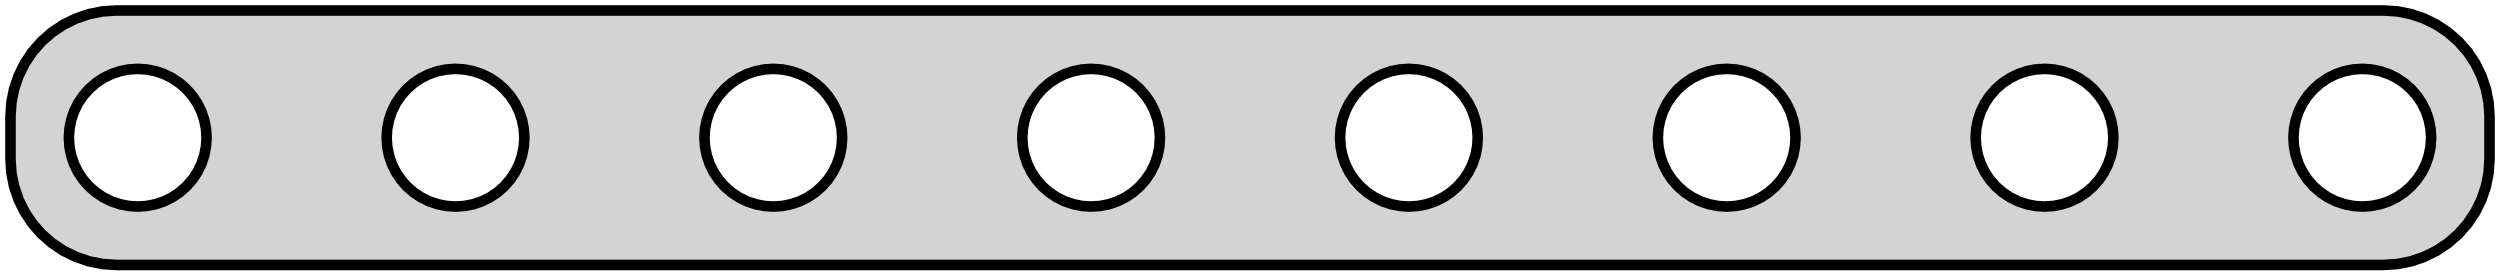
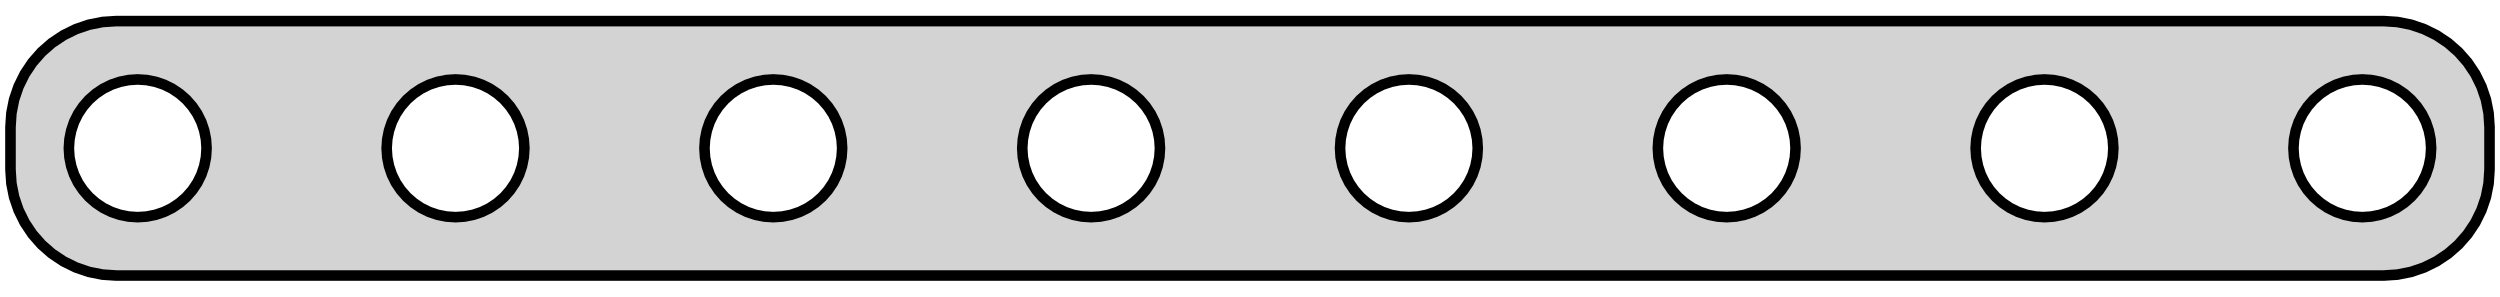
- <svg xmlns="http://www.w3.org/2000/svg" width="118mm" height="13mm" viewBox="1 -14 118 13" version="1.1">
-   <path d=" M 114.158,-1.538 L 114.799,-1.665 L 115.418,-1.876 L 116.005,-2.165 L 116.549,-2.528 L 117.041,-2.959  L 117.472,-3.451 L 117.835,-3.995 L 118.124,-4.582 L 118.335,-5.201 L 118.462,-5.842 L 118.505,-6.495  L 118.505,-8.505 L 118.462,-9.158 L 118.335,-9.799 L 118.124,-10.418 L 117.835,-11.005 L 117.472,-11.549  L 117.041,-12.04 L 116.549,-12.472 L 116.005,-12.835 L 115.418,-13.124 L 114.799,-13.335 L 114.158,-13.462  L 113.505,-13.505 L 6.495,-13.505 L 5.842,-13.462 L 5.201,-13.335 L 4.582,-13.124 L 3.995,-12.835  L 3.451,-12.472 L 2.959,-12.04 L 2.528,-11.549 L 2.165,-11.005 L 1.876,-10.418 L 1.665,-9.799  L 1.538,-9.158 L 1.495,-8.505 L 1.495,-6.495 L 1.538,-5.842 L 1.665,-5.201 L 1.876,-4.582  L 2.165,-3.995 L 2.528,-3.451 L 2.959,-2.959 L 3.451,-2.528 L 3.995,-2.165 L 4.582,-1.876  L 5.201,-1.665 L 5.842,-1.538 L 6.495,-1.495 L 113.505,-1.495 z M 7.076,-4.278 L 6.659,-4.361 L 6.256,-4.497 L 5.875,-4.685 L 5.522,-4.922 L 5.202,-5.202  L 4.922,-5.522 L 4.685,-5.875 L 4.497,-6.256 L 4.361,-6.659 L 4.278,-7.076 L 4.25,-7.5  L 4.278,-7.924 L 4.361,-8.341 L 4.497,-8.744 L 4.685,-9.125 L 4.922,-9.478 L 5.202,-9.798  L 5.522,-10.078 L 5.875,-10.315 L 6.256,-10.503 L 6.659,-10.639 L 7.076,-10.722 L 7.5,-10.75  L 7.924,-10.722 L 8.341,-10.639 L 8.744,-10.503 L 9.125,-10.315 L 9.478,-10.078 L 9.798,-9.798  L 10.078,-9.478 L 10.315,-9.125 L 10.503,-8.744 L 10.639,-8.341 L 10.722,-7.924 L 10.75,-7.5  L 10.722,-7.076 L 10.639,-6.659 L 10.503,-6.256 L 10.315,-5.875 L 10.078,-5.522 L 9.798,-5.202  L 9.478,-4.922 L 9.125,-4.685 L 8.744,-4.497 L 8.341,-4.361 L 7.924,-4.278 L 7.5,-4.25  z M 22.076,-4.278 L 21.659,-4.361 L 21.256,-4.497 L 20.875,-4.685 L 20.521,-4.922 L 20.202,-5.202  L 19.922,-5.522 L 19.685,-5.875 L 19.497,-6.256 L 19.361,-6.659 L 19.278,-7.076 L 19.25,-7.5  L 19.278,-7.924 L 19.361,-8.341 L 19.497,-8.744 L 19.685,-9.125 L 19.922,-9.478 L 20.202,-9.798  L 20.521,-10.078 L 20.875,-10.315 L 21.256,-10.503 L 21.659,-10.639 L 22.076,-10.722 L 22.5,-10.75  L 22.924,-10.722 L 23.341,-10.639 L 23.744,-10.503 L 24.125,-10.315 L 24.479,-10.078 L 24.798,-9.798  L 25.078,-9.478 L 25.315,-9.125 L 25.503,-8.744 L 25.639,-8.341 L 25.722,-7.924 L 25.75,-7.5  L 25.722,-7.076 L 25.639,-6.659 L 25.503,-6.256 L 25.315,-5.875 L 25.078,-5.522 L 24.798,-5.202  L 24.479,-4.922 L 24.125,-4.685 L 23.744,-4.497 L 23.341,-4.361 L 22.924,-4.278 L 22.5,-4.25  z M 97.076,-4.278 L 96.659,-4.361 L 96.256,-4.497 L 95.875,-4.685 L 95.522,-4.922 L 95.202,-5.202  L 94.922,-5.522 L 94.685,-5.875 L 94.497,-6.256 L 94.361,-6.659 L 94.278,-7.076 L 94.25,-7.5  L 94.278,-7.924 L 94.361,-8.341 L 94.497,-8.744 L 94.685,-9.125 L 94.922,-9.478 L 95.202,-9.798  L 95.522,-10.078 L 95.875,-10.315 L 96.256,-10.503 L 96.659,-10.639 L 97.076,-10.722 L 97.5,-10.75  L 97.924,-10.722 L 98.341,-10.639 L 98.744,-10.503 L 99.125,-10.315 L 99.478,-10.078 L 99.798,-9.798  L 100.078,-9.478 L 100.315,-9.125 L 100.503,-8.744 L 100.639,-8.341 L 100.722,-7.924 L 100.75,-7.5  L 100.722,-7.076 L 100.639,-6.659 L 100.503,-6.256 L 100.315,-5.875 L 100.078,-5.522 L 99.798,-5.202  L 99.478,-4.922 L 99.125,-4.685 L 98.744,-4.497 L 98.341,-4.361 L 97.924,-4.278 L 97.5,-4.25  z M 112.076,-4.278 L 111.659,-4.361 L 111.256,-4.497 L 110.875,-4.685 L 110.522,-4.922 L 110.202,-5.202  L 109.922,-5.522 L 109.685,-5.875 L 109.497,-6.256 L 109.361,-6.659 L 109.278,-7.076 L 109.25,-7.5  L 109.278,-7.924 L 109.361,-8.341 L 109.497,-8.744 L 109.685,-9.125 L 109.922,-9.478 L 110.202,-9.798  L 110.522,-10.078 L 110.875,-10.315 L 111.256,-10.503 L 111.659,-10.639 L 112.076,-10.722 L 112.5,-10.75  L 112.924,-10.722 L 113.341,-10.639 L 113.744,-10.503 L 114.125,-10.315 L 114.478,-10.078 L 114.798,-9.798  L 115.078,-9.478 L 115.315,-9.125 L 115.503,-8.744 L 115.639,-8.341 L 115.722,-7.924 L 115.75,-7.5  L 115.722,-7.076 L 115.639,-6.659 L 115.503,-6.256 L 115.315,-5.875 L 115.078,-5.522 L 114.798,-5.202  L 114.478,-4.922 L 114.125,-4.685 L 113.744,-4.497 L 113.341,-4.361 L 112.924,-4.278 L 112.5,-4.25  z M 82.076,-4.278 L 81.659,-4.361 L 81.256,-4.497 L 80.875,-4.685 L 80.522,-4.922 L 80.202,-5.202  L 79.922,-5.522 L 79.685,-5.875 L 79.497,-6.256 L 79.361,-6.659 L 79.278,-7.076 L 79.25,-7.5  L 79.278,-7.924 L 79.361,-8.341 L 79.497,-8.744 L 79.685,-9.125 L 79.922,-9.478 L 80.202,-9.798  L 80.522,-10.078 L 80.875,-10.315 L 81.256,-10.503 L 81.659,-10.639 L 82.076,-10.722 L 82.5,-10.75  L 82.924,-10.722 L 83.341,-10.639 L 83.744,-10.503 L 84.125,-10.315 L 84.478,-10.078 L 84.798,-9.798  L 85.078,-9.478 L 85.315,-9.125 L 85.503,-8.744 L 85.639,-8.341 L 85.722,-7.924 L 85.75,-7.5  L 85.722,-7.076 L 85.639,-6.659 L 85.503,-6.256 L 85.315,-5.875 L 85.078,-5.522 L 84.798,-5.202  L 84.478,-4.922 L 84.125,-4.685 L 83.744,-4.497 L 83.341,-4.361 L 82.924,-4.278 L 82.5,-4.25  z M 52.076,-4.278 L 51.659,-4.361 L 51.256,-4.497 L 50.875,-4.685 L 50.522,-4.922 L 50.202,-5.202  L 49.922,-5.522 L 49.685,-5.875 L 49.497,-6.256 L 49.361,-6.659 L 49.278,-7.076 L 49.25,-7.5  L 49.278,-7.924 L 49.361,-8.341 L 49.497,-8.744 L 49.685,-9.125 L 49.922,-9.478 L 50.202,-9.798  L 50.522,-10.078 L 50.875,-10.315 L 51.256,-10.503 L 51.659,-10.639 L 52.076,-10.722 L 52.5,-10.75  L 52.924,-10.722 L 53.341,-10.639 L 53.744,-10.503 L 54.125,-10.315 L 54.478,-10.078 L 54.798,-9.798  L 55.078,-9.478 L 55.315,-9.125 L 55.503,-8.744 L 55.639,-8.341 L 55.722,-7.924 L 55.75,-7.5  L 55.722,-7.076 L 55.639,-6.659 L 55.503,-6.256 L 55.315,-5.875 L 55.078,-5.522 L 54.798,-5.202  L 54.478,-4.922 L 54.125,-4.685 L 53.744,-4.497 L 53.341,-4.361 L 52.924,-4.278 L 52.5,-4.25  z M 37.076,-4.278 L 36.659,-4.361 L 36.256,-4.497 L 35.875,-4.685 L 35.522,-4.922 L 35.202,-5.202  L 34.922,-5.522 L 34.685,-5.875 L 34.497,-6.256 L 34.361,-6.659 L 34.278,-7.076 L 34.25,-7.5  L 34.278,-7.924 L 34.361,-8.341 L 34.497,-8.744 L 34.685,-9.125 L 34.922,-9.478 L 35.202,-9.798  L 35.522,-10.078 L 35.875,-10.315 L 36.256,-10.503 L 36.659,-10.639 L 37.076,-10.722 L 37.5,-10.75  L 37.924,-10.722 L 38.341,-10.639 L 38.744,-10.503 L 39.125,-10.315 L 39.478,-10.078 L 39.798,-9.798  L 40.078,-9.478 L 40.315,-9.125 L 40.503,-8.744 L 40.639,-8.341 L 40.722,-7.924 L 40.75,-7.5  L 40.722,-7.076 L 40.639,-6.659 L 40.503,-6.256 L 40.315,-5.875 L 40.078,-5.522 L 39.798,-5.202  L 39.478,-4.922 L 39.125,-4.685 L 38.744,-4.497 L 38.341,-4.361 L 37.924,-4.278 L 37.5,-4.25  z M 67.076,-4.278 L 66.659,-4.361 L 66.256,-4.497 L 65.875,-4.685 L 65.522,-4.922 L 65.202,-5.202  L 64.922,-5.522 L 64.685,-5.875 L 64.497,-6.256 L 64.361,-6.659 L 64.278,-7.076 L 64.25,-7.5  L 64.278,-7.924 L 64.361,-8.341 L 64.497,-8.744 L 64.685,-9.125 L 64.922,-9.478 L 65.202,-9.798  L 65.522,-10.078 L 65.875,-10.315 L 66.256,-10.503 L 66.659,-10.639 L 67.076,-10.722 L 67.5,-10.75  L 67.924,-10.722 L 68.341,-10.639 L 68.744,-10.503 L 69.125,-10.315 L 69.478,-10.078 L 69.798,-9.798  L 70.078,-9.478 L 70.315,-9.125 L 70.503,-8.744 L 70.639,-8.341 L 70.722,-7.924 L 70.75,-7.5  L 70.722,-7.076 L 70.639,-6.659 L 70.503,-6.256 L 70.315,-5.875 L 70.078,-5.522 L 69.798,-5.202  L 69.478,-4.922 L 69.125,-4.685 L 68.744,-4.497 L 68.341,-4.361 L 67.924,-4.278 L 67.5,-4.25  z " stroke="black" fill="lightgray" stroke-width="0.5" />
+ <svg xmlns="http://www.w3.org/2000/svg" width="118mm" height="14mm" viewBox="-59 -7 118 14" version="1.1">
+   <path d=" M 54.158,5.962 L 54.799,5.835 L 55.418,5.624 L 56.005,5.335 L 56.549,4.972 L 57.041,4.541  L 57.472,4.049 L 57.835,3.505 L 58.124,2.918 L 58.335,2.299 L 58.462,1.658 L 58.505,1.005  L 58.505,-1.005 L 58.462,-1.658 L 58.335,-2.299 L 58.124,-2.918 L 57.835,-3.505 L 57.472,-4.049  L 57.041,-4.541 L 56.549,-4.972 L 56.005,-5.335 L 55.418,-5.624 L 54.799,-5.835 L 54.158,-5.962  L 53.505,-6.005 L -53.505,-6.005 L -54.158,-5.962 L -54.799,-5.835 L -55.418,-5.624 L -56.005,-5.335  L -56.549,-4.972 L -57.041,-4.541 L -57.472,-4.049 L -57.835,-3.505 L -58.124,-2.918 L -58.335,-2.299  L -58.462,-1.658 L -58.505,-1.005 L -58.505,1.005 L -58.462,1.658 L -58.335,2.299 L -58.124,2.918  L -57.835,3.505 L -57.472,4.049 L -57.041,4.541 L -56.549,4.972 L -56.005,5.335 L -55.418,5.624  L -54.799,5.835 L -54.158,5.962 L -53.505,6.005 L 53.505,6.005 z M -52.924,3.222 L -53.341,3.139 L -53.744,3.003 L -54.125,2.815 L -54.478,2.578 L -54.798,2.298  L -55.078,1.978 L -55.315,1.625 L -55.503,1.244 L -55.639,0.841 L -55.722,0.424 L -55.75,-0  L -55.722,-0.424 L -55.639,-0.841 L -55.503,-1.244 L -55.315,-1.625 L -55.078,-1.978 L -54.798,-2.298  L -54.478,-2.578 L -54.125,-2.815 L -53.744,-3.003 L -53.341,-3.139 L -52.924,-3.222 L -52.5,-3.25  L -52.076,-3.222 L -51.659,-3.139 L -51.256,-3.003 L -50.875,-2.815 L -50.522,-2.578 L -50.202,-2.298  L -49.922,-1.978 L -49.685,-1.625 L -49.497,-1.244 L -49.361,-0.841 L -49.278,-0.424 L -49.25,-0  L -49.278,0.424 L -49.361,0.841 L -49.497,1.244 L -49.685,1.625 L -49.922,1.978 L -50.202,2.298  L -50.522,2.578 L -50.875,2.815 L -51.256,3.003 L -51.659,3.139 L -52.076,3.222 L -52.5,3.25  z M -37.924,3.222 L -38.341,3.139 L -38.744,3.003 L -39.125,2.815 L -39.478,2.578 L -39.798,2.298  L -40.078,1.978 L -40.315,1.625 L -40.503,1.244 L -40.639,0.841 L -40.722,0.424 L -40.75,-0  L -40.722,-0.424 L -40.639,-0.841 L -40.503,-1.244 L -40.315,-1.625 L -40.078,-1.978 L -39.798,-2.298  L -39.478,-2.578 L -39.125,-2.815 L -38.744,-3.003 L -38.341,-3.139 L -37.924,-3.222 L -37.5,-3.25  L -37.076,-3.222 L -36.659,-3.139 L -36.256,-3.003 L -35.875,-2.815 L -35.522,-2.578 L -35.202,-2.298  L -34.922,-1.978 L -34.685,-1.625 L -34.497,-1.244 L -34.361,-0.841 L -34.278,-0.424 L -34.25,-0  L -34.278,0.424 L -34.361,0.841 L -34.497,1.244 L -34.685,1.625 L -34.922,1.978 L -35.202,2.298  L -35.522,2.578 L -35.875,2.815 L -36.256,3.003 L -36.659,3.139 L -37.076,3.222 L -37.5,3.25  z M 37.076,3.222 L 36.659,3.139 L 36.256,3.003 L 35.875,2.815 L 35.522,2.578 L 35.202,2.298  L 34.922,1.978 L 34.685,1.625 L 34.497,1.244 L 34.361,0.841 L 34.278,0.424 L 34.25,-0  L 34.278,-0.424 L 34.361,-0.841 L 34.497,-1.244 L 34.685,-1.625 L 34.922,-1.978 L 35.202,-2.298  L 35.522,-2.578 L 35.875,-2.815 L 36.256,-3.003 L 36.659,-3.139 L 37.076,-3.222 L 37.5,-3.25  L 37.924,-3.222 L 38.341,-3.139 L 38.744,-3.003 L 39.125,-2.815 L 39.478,-2.578 L 39.798,-2.298  L 40.078,-1.978 L 40.315,-1.625 L 40.503,-1.244 L 40.639,-0.841 L 40.722,-0.424 L 40.75,-0  L 40.722,0.424 L 40.639,0.841 L 40.503,1.244 L 40.315,1.625 L 40.078,1.978 L 39.798,2.298  L 39.478,2.578 L 39.125,2.815 L 38.744,3.003 L 38.341,3.139 L 37.924,3.222 L 37.5,3.25  z M 52.076,3.222 L 51.659,3.139 L 51.256,3.003 L 50.875,2.815 L 50.522,2.578 L 50.202,2.298  L 49.922,1.978 L 49.685,1.625 L 49.497,1.244 L 49.361,0.841 L 49.278,0.424 L 49.25,-0  L 49.278,-0.424 L 49.361,-0.841 L 49.497,-1.244 L 49.685,-1.625 L 49.922,-1.978 L 50.202,-2.298  L 50.522,-2.578 L 50.875,-2.815 L 51.256,-3.003 L 51.659,-3.139 L 52.076,-3.222 L 52.5,-3.25  L 52.924,-3.222 L 53.341,-3.139 L 53.744,-3.003 L 54.125,-2.815 L 54.478,-2.578 L 54.798,-2.298  L 55.078,-1.978 L 55.315,-1.625 L 55.503,-1.244 L 55.639,-0.841 L 55.722,-0.424 L 55.75,-0  L 55.722,0.424 L 55.639,0.841 L 55.503,1.244 L 55.315,1.625 L 55.078,1.978 L 54.798,2.298  L 54.478,2.578 L 54.125,2.815 L 53.744,3.003 L 53.341,3.139 L 52.924,3.222 L 52.5,3.25  z M 22.076,3.222 L 21.659,3.139 L 21.256,3.003 L 20.875,2.815 L 20.521,2.578 L 20.202,2.298  L 19.922,1.978 L 19.685,1.625 L 19.497,1.244 L 19.361,0.841 L 19.278,0.424 L 19.25,-0  L 19.278,-0.424 L 19.361,-0.841 L 19.497,-1.244 L 19.685,-1.625 L 19.922,-1.978 L 20.202,-2.298  L 20.521,-2.578 L 20.875,-2.815 L 21.256,-3.003 L 21.659,-3.139 L 22.076,-3.222 L 22.5,-3.25  L 22.924,-3.222 L 23.341,-3.139 L 23.744,-3.003 L 24.125,-2.815 L 24.479,-2.578 L 24.798,-2.298  L 25.078,-1.978 L 25.315,-1.625 L 25.503,-1.244 L 25.639,-0.841 L 25.722,-0.424 L 25.75,-0  L 25.722,0.424 L 25.639,0.841 L 25.503,1.244 L 25.315,1.625 L 25.078,1.978 L 24.798,2.298  L 24.479,2.578 L 24.125,2.815 L 23.744,3.003 L 23.341,3.139 L 22.924,3.222 L 22.5,3.25  z M -7.924,3.222 L -8.341,3.139 L -8.744,3.003 L -9.125,2.815 L -9.478,2.578 L -9.798,2.298  L -10.078,1.978 L -10.315,1.625 L -10.503,1.244 L -10.639,0.841 L -10.722,0.424 L -10.75,-0  L -10.722,-0.424 L -10.639,-0.841 L -10.503,-1.244 L -10.315,-1.625 L -10.078,-1.978 L -9.798,-2.298  L -9.478,-2.578 L -9.125,-2.815 L -8.744,-3.003 L -8.341,-3.139 L -7.924,-3.222 L -7.5,-3.25  L -7.076,-3.222 L -6.659,-3.139 L -6.256,-3.003 L -5.875,-2.815 L -5.522,-2.578 L -5.202,-2.298  L -4.922,-1.978 L -4.685,-1.625 L -4.497,-1.244 L -4.361,-0.841 L -4.278,-0.424 L -4.25,-0  L -4.278,0.424 L -4.361,0.841 L -4.497,1.244 L -4.685,1.625 L -4.922,1.978 L -5.202,2.298  L -5.522,2.578 L -5.875,2.815 L -6.256,3.003 L -6.659,3.139 L -7.076,3.222 L -7.5,3.25  z M -22.924,3.222 L -23.341,3.139 L -23.744,3.003 L -24.125,2.815 L -24.479,2.578 L -24.798,2.298  L -25.078,1.978 L -25.315,1.625 L -25.503,1.244 L -25.639,0.841 L -25.722,0.424 L -25.75,-0  L -25.722,-0.424 L -25.639,-0.841 L -25.503,-1.244 L -25.315,-1.625 L -25.078,-1.978 L -24.798,-2.298  L -24.479,-2.578 L -24.125,-2.815 L -23.744,-3.003 L -23.341,-3.139 L -22.924,-3.222 L -22.5,-3.25  L -22.076,-3.222 L -21.659,-3.139 L -21.256,-3.003 L -20.875,-2.815 L -20.521,-2.578 L -20.202,-2.298  L -19.922,-1.978 L -19.685,-1.625 L -19.497,-1.244 L -19.361,-0.841 L -19.278,-0.424 L -19.25,-0  L -19.278,0.424 L -19.361,0.841 L -19.497,1.244 L -19.685,1.625 L -19.922,1.978 L -20.202,2.298  L -20.521,2.578 L -20.875,2.815 L -21.256,3.003 L -21.659,3.139 L -22.076,3.222 L -22.5,3.25  z M 7.076,3.222 L 6.659,3.139 L 6.256,3.003 L 5.875,2.815 L 5.522,2.578 L 5.202,2.298  L 4.922,1.978 L 4.685,1.625 L 4.497,1.244 L 4.361,0.841 L 4.278,0.424 L 4.25,-0  L 4.278,-0.424 L 4.361,-0.841 L 4.497,-1.244 L 4.685,-1.625 L 4.922,-1.978 L 5.202,-2.298  L 5.522,-2.578 L 5.875,-2.815 L 6.256,-3.003 L 6.659,-3.139 L 7.076,-3.222 L 7.5,-3.25  L 7.924,-3.222 L 8.341,-3.139 L 8.744,-3.003 L 9.125,-2.815 L 9.478,-2.578 L 9.798,-2.298  L 10.078,-1.978 L 10.315,-1.625 L 10.503,-1.244 L 10.639,-0.841 L 10.722,-0.424 L 10.75,-0  L 10.722,0.424 L 10.639,0.841 L 10.503,1.244 L 10.315,1.625 L 10.078,1.978 L 9.798,2.298  L 9.478,2.578 L 9.125,2.815 L 8.744,3.003 L 8.341,3.139 L 7.924,3.222 L 7.5,3.25  z " stroke="black" fill="lightgray" stroke-width="0.5" />
</svg>
